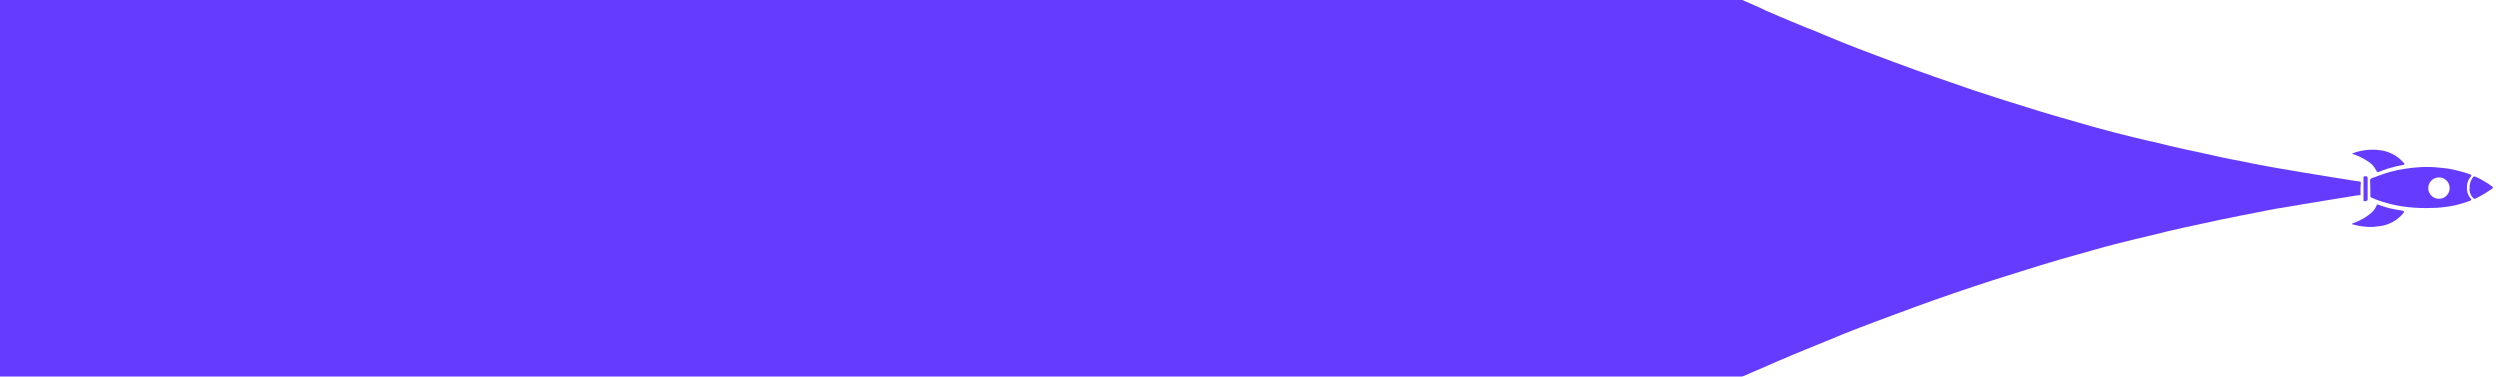
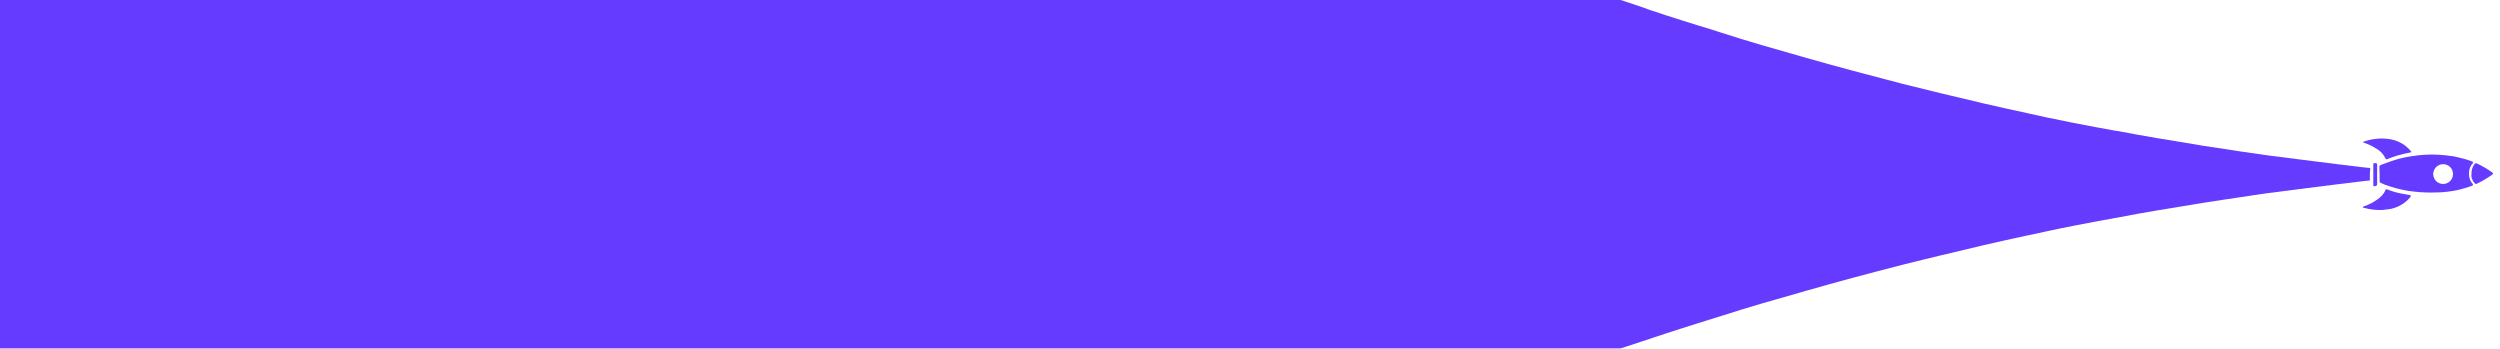
- <svg xmlns="http://www.w3.org/2000/svg" version="1.1" id="Layer_1" x="0px" y="0px" viewBox="0 0 1752.9 264.1" style="enable-background:new 0 0 1752.9 264.1;" xml:space="preserve">
+ <svg xmlns="http://www.w3.org/2000/svg" version="1.1" id="Layer_1" x="0px" y="0px" viewBox="0 0 1894.3 264.1" style="enable-background:new 0 0 1894.3 264.1;" xml:space="preserve">
  <style type="text/css">
	.st0{fill:#643BFF;}
</style>
-   <path class="st0" d="M1654.9,127.3c-1.9-0.3-3.5-0.5-5.1-0.7c-8.3-1.3-17.2-2.7-26-4.2l-9.1-1.5c-6.2-1.1-12.3-2.1-18.5-3.1  c-5.2-0.9-10.4-1.9-15.5-2.9l0,0c-3.2-0.6-6.6-1.3-9.9-2c-8.8-1.6-17.4-3.5-25.8-5.4c-4.4-0.9-9.1-2-13.5-2.9  c-7.4-1.6-14.7-3.4-21.9-5.2l-2.2-0.4l-9.1-2.2h-0.2c-9.8-2.4-20.1-5-30.2-7.8c-3.4-1-6.7-2-10.1-2.9l-0.2-0.1  c-8.6-2.4-17.5-5-26.5-7.7l-1.9-0.6c-14.7-4.5-29.8-9.2-44.8-14.2c-19.7-6.7-37.7-13-55.4-19.6l-2.9-1.1  c-15.2-5.6-30.7-11.4-46-17.9c-4.6-2-9.3-3.9-14-5.7l0,0c-6.1-2.5-12.3-5-18.5-7.7c-2.7-1.2-5.4-2.3-8.1-3.5l-1-0.4  c-5.1-2.6-11.1-5-16.9-7.6c-0.2,0-0.2,0-0.3,0l0,0H0v264h1221.4v-0.3c0.2,0.2,0.3,0.4,0.5,0.2c5.7-2.5,11.5-5,17.2-7.4l0.8-0.4  c2.7-1.2,5.4-2.3,8.1-3.5c6.2-2.7,12.5-5.2,18.4-7.7l0,0c4.6-1.9,9.4-3.8,14-5.7c15.3-6.5,30.8-12.3,46-17.9l2.9-1.1  c17.5-6.6,35.7-13,55.4-19.6c15-5,30.2-9.6,44.8-14.2l1.9-0.6c8.8-2.7,17.7-5.2,26.5-7.7h0.2c3.4-1,6.7-1.9,10.1-2.9  c10.1-2.9,20.2-5.4,30-7.8h0.2l9.1-2.2l2.2-0.5c7.1-1.8,14.5-3.6,21.9-5.2c4.6-0.9,9.1-2,13.5-2.9c8.4-1.9,17-3.7,25.8-5.4  c3.4-0.6,6.6-1.3,9.8-1.9l0,0c5.1-1,10.1-2.1,15.5-3c6.1-1,12.3-2,18.4-3.1l9.1-1.5c8.8-1.5,17.7-2.9,26-4.2  c1.5-0.3,3.2-0.5,5.1-0.7c0.3-0.1,0.5-0.3,0.3-0.5v-4.1c0-1.4,0.2-2.9,0.2-4.3C1655.4,127.7,1655.2,127.5,1654.9,127.3z" />
-   <path class="st0" d="M1649.2,107.6c3.3-1.2,6.7-2.1,10.1-2.4c3.3-0.4,6.7-0.3,10,0.2c5.7,0.8,10.9,3.4,14.9,7.5  c0.4,0.5,0.9,0.9,1.3,1.4c0.7,0.7,0.6,1.2-0.5,1.3c-3.4,0.6-6.7,1.4-10,2.4c-2.4,0.7-4.7,1.6-7,2.5c-0.9,0.4-1.3,0.2-1.7-0.7  c-1.4-2.9-3.7-5.4-6.5-7c-3.1-2-6.5-3.6-10-4.8C1649.7,107.9,1649.4,107.7,1649.2,107.6z" />
-   <path class="st0" d="M1664,159.1c-4.7,0.2-9.3-0.4-13.8-1.6c-0.3-0.1-0.8,0-0.9-0.5c-0.1-0.5,0.5-0.5,0.8-0.6c3.6-1.3,7-3,10.1-5.2  c2.7-1.9,5-4.1,6.2-7.2c0.2-0.7,0.6-0.7,1.2-0.5c3.6,1.4,7.3,2.5,11.1,3.2c1.9,0.4,3.8,0.7,5.7,1c0.4,0.1,1,0,1.1,0.6  c0.1,0.4-0.1,0.9-0.4,1.2c-3.9,4.7-9.3,7.8-15.3,8.9C1667.8,158.7,1665.9,158.9,1664,159.1z" />
-   <path class="st0" d="M1731.6,131.6c-0.1-2.4,0.6-4.7,1.9-6.7c0.9-1.4,1.2-1.5,2.9-0.7c3.8,1.8,7.4,3.9,10.8,6.4  c1.1,0.8,1,1.1-0.1,1.9c-3.6,2.5-7.4,4.8-11.4,6.7c-0.6,0.3-0.9,0.3-1.4-0.1c-1.6-1.5-2.5-3.5-2.8-5.6  C1731.5,132.9,1731.5,132.3,1731.6,131.6z" />
-   <path class="st0" d="M1657.2,132.5c0-2.6,0-5.1,0-7.7c0-0.5-0.1-1.3,0.8-1.2s2.1-0.3,2.1,1.2c0,5,0,10.1,0,15.1  c0,0.7-1.2,1.3-2.3,1.2c-0.8-0.1-0.6-0.8-0.6-1.2C1657.2,137.4,1657.2,134.9,1657.2,132.5z" />
-   <path class="st0" d="M1729.8,129.6c0.3-2.2,1.2-4.2,2.7-5.9c0.6-0.8,0.4-1.1-0.5-1.4c-2.8-1.1-5.7-1.9-8.6-2.6  c-1.9-0.4-3.8-1-5.7-1.3c-3.3-0.5-6.6-0.8-10-1.1c-4.1-0.3-8.1-0.3-12.2,0c-3.2,0.2-6.4,0.6-9.6,1.1c-3.1,0.5-6.2,1.1-9.2,1.9  c-2.2,0.6-4.3,1.2-6.4,2s-4.1,1.4-6.1,2.2c-1.1,0.4-2.5,0.7-2.4,2.1c0.2,3.6,0.2,7.3,0.2,10.9c0,0.4,0.2,0.8,0.7,1  c1.1,0.4,2.1,1,3.2,1.4c5.9,2.2,12,3.8,18.3,4.8c5.6,0.8,11.2,1.2,16.8,1.2c2.6,0,5.2-0.1,7.8-0.2c3.1-0.2,6.1-0.6,9.2-1.1  c1.9-0.3,3.7-0.7,5.5-1.2c2.8-0.7,5.5-1.5,8.1-2.5c1.4-0.6,1.5-0.7,0.7-1.8C1729.8,136.2,1729.5,132.9,1729.8,129.6z M1710.1,139.4  c-4.1,0-7.5-3.3-7.5-7.5c0-4.1,3.3-7.5,7.5-7.5s7.5,3.3,7.5,7.5l0,0C1717.6,136.1,1714.2,139.4,1710.1,139.4L1710.1,139.4z" />
+   <path class="st0" d="M1795.7,127.3c-2.4-0.3-4.6-0.5-6.6-0.7c-10.8-1.3-22.5-2.7-34-4.2l-11.9-1.5c-8.2-1.1-16.1-2.1-24.3-3.1  c-6.8-0.9-13.7-1.9-20.3-2.9c-4.2-0.6-8.6-1.3-13-2c-11.5-1.6-22.8-3.5-33.8-5.4c-5.7-0.9-11.9-2-17.7-2.9  c-9.7-1.6-19.2-3.4-28.7-5.2l-2.9-0.4l-11.9-2.2h-0.2c-12.8-2.4-26.3-5-39.5-7.8c-4.4-1-8.8-2-13.3-2.9l-0.2-0.1  c-11.3-2.4-23-5-34.7-7.7l-2.4-0.6c-19.2-4.5-39.1-9.2-58.8-14.2c-25.8-6.7-49.5-13-72.7-19.6l-3.8-1.1  c-19.9-5.6-40.2-11.4-60.3-17.9c-6-2-12.1-3.9-18.3-5.7c-8-2.5-16.1-5-24.3-7.7c-3.5-1.2-7.1-2.3-10.6-3.5l-1.3-0.4  c-6.6-2.6-14.6-5-22.1-7.6c-0.2,0-0.2,0-0.4,0H0v264h1227.6v-0.3c0.2,0.2,0.4,0.4,0.7,0.2c7.5-2.5,15-5,22.5-7.4l1.1-0.4  c3.5-1.2,7.1-2.3,10.6-3.5c8.2-2.7,16.3-5.2,24.1-7.7c6-1.9,12.4-3.8,18.3-5.7c20.1-6.5,40.4-12.3,60.3-17.9l3.8-1.1  c23-6.6,46.8-13,72.7-19.6c19.7-5,39.5-9.6,58.8-14.2l2.4-0.6c11.5-2.7,23.2-5.2,34.7-7.7h0.2c4.4-1,8.8-1.9,13.3-2.9  c13.3-2.9,26.5-5.4,39.3-7.8h0.2l11.9-2.2l2.9-0.5c9.3-1.8,19-3.6,28.7-5.2c6-0.9,11.9-2,17.7-2.9c11-1.9,22.3-3.7,33.8-5.4  c4.4-0.6,8.6-1.3,12.8-1.9c6.6-1,13.3-2.1,20.3-3c8-1,16.1-2,24.1-3.1l11.9-1.5c11.5-1.5,23.2-2.9,34-4.2c2-0.3,4.2-0.5,6.6-0.7  c0.4-0.1,0.7-0.3,0.4-0.5v-4.1c0-1.4,0.2-2.9,0.2-4.3C1796.4,127.7,1796.2,127.5,1795.7,127.3z" />
+   <g>
+     <path class="st0" d="M1790.3,107.6c3.3-1.2,6.7-2.1,10.1-2.4c3.3-0.4,6.7-0.3,10,0.2c5.7,0.8,10.9,3.4,14.9,7.5   c0.4,0.5,0.9,0.9,1.3,1.4c0.7,0.7,0.6,1.2-0.5,1.3c-3.4,0.6-6.7,1.4-10,2.4c-2.4,0.7-4.7,1.6-7,2.5c-0.9,0.4-1.3,0.2-1.7-0.7   c-1.4-2.9-3.7-5.4-6.5-7c-3.1-2-6.5-3.6-10-4.8C1790.8,107.9,1790.5,107.7,1790.3,107.6z" />
+     <path class="st0" d="M1805.1,159.1c-4.7,0.2-9.3-0.4-13.8-1.6c-0.3-0.1-0.8,0-0.9-0.5c-0.1-0.5,0.5-0.5,0.8-0.6   c3.6-1.3,7-3,10.1-5.2c2.7-1.9,5-4.1,6.2-7.2c0.2-0.7,0.6-0.7,1.2-0.5c3.6,1.4,7.3,2.5,11.1,3.2c1.9,0.4,3.8,0.7,5.7,1   c0.4,0.1,1,0,1.1,0.6c0.1,0.4-0.1,0.9-0.4,1.2c-3.9,4.7-9.3,7.8-15.3,8.9C1808.9,158.7,1807,158.9,1805.1,159.1z" />
+     <path class="st0" d="M1872.7,131.6c-0.1-2.4,0.6-4.7,1.9-6.7c0.9-1.4,1.2-1.5,2.9-0.7c3.8,1.8,7.4,3.9,10.8,6.4   c1.1,0.8,1,1.1-0.1,1.9c-3.6,2.5-7.4,4.8-11.4,6.7c-0.6,0.3-0.9,0.3-1.4-0.1c-1.6-1.5-2.5-3.5-2.8-5.6   C1872.6,132.9,1872.6,132.3,1872.7,131.6z" />
+     <path class="st0" d="M1798.3,132.5c0-2.6,0-5.1,0-7.7c0-0.5-0.1-1.3,0.8-1.2c0.9,0.1,2.1-0.3,2.1,1.2c0,5,0,10.1,0,15.1   c0,0.7-1.2,1.3-2.3,1.2c-0.8-0.1-0.6-0.8-0.6-1.2C1798.3,137.4,1798.3,134.9,1798.3,132.5z" />
+     <path class="st0" d="M1870.9,129.6c0.3-2.2,1.2-4.2,2.7-5.9c0.6-0.8,0.4-1.1-0.5-1.4c-2.8-1.1-5.7-1.9-8.6-2.6   c-1.9-0.4-3.8-1-5.7-1.3c-3.3-0.5-6.6-0.8-10-1.1c-4.1-0.3-8.1-0.3-12.2,0c-3.2,0.2-6.4,0.6-9.6,1.1c-3.1,0.5-6.2,1.1-9.2,1.9   c-2.2,0.6-4.3,1.2-6.4,2c-2.1,0.8-4.1,1.4-6.1,2.2c-1.1,0.4-2.5,0.7-2.4,2.1c0.2,3.6,0.2,7.3,0.2,10.9c0,0.4,0.2,0.8,0.7,1   c1.1,0.4,2.1,1,3.2,1.4c5.9,2.2,12,3.8,18.3,4.8c5.6,0.8,11.2,1.2,16.8,1.2c2.6,0,5.2-0.1,7.8-0.2c3.1-0.2,6.1-0.6,9.2-1.1   c1.9-0.3,3.7-0.7,5.5-1.2c2.8-0.7,5.5-1.5,8.1-2.5c1.4-0.6,1.5-0.7,0.7-1.8C1870.9,136.2,1870.6,132.9,1870.9,129.6z M1851.2,139.4   c-4.1,0-7.5-3.3-7.5-7.5c0-4.1,3.3-7.5,7.5-7.5s7.5,3.3,7.5,7.5l0,0C1858.7,136.1,1855.3,139.4,1851.2,139.4L1851.2,139.4z" />
+   </g>
</svg>
